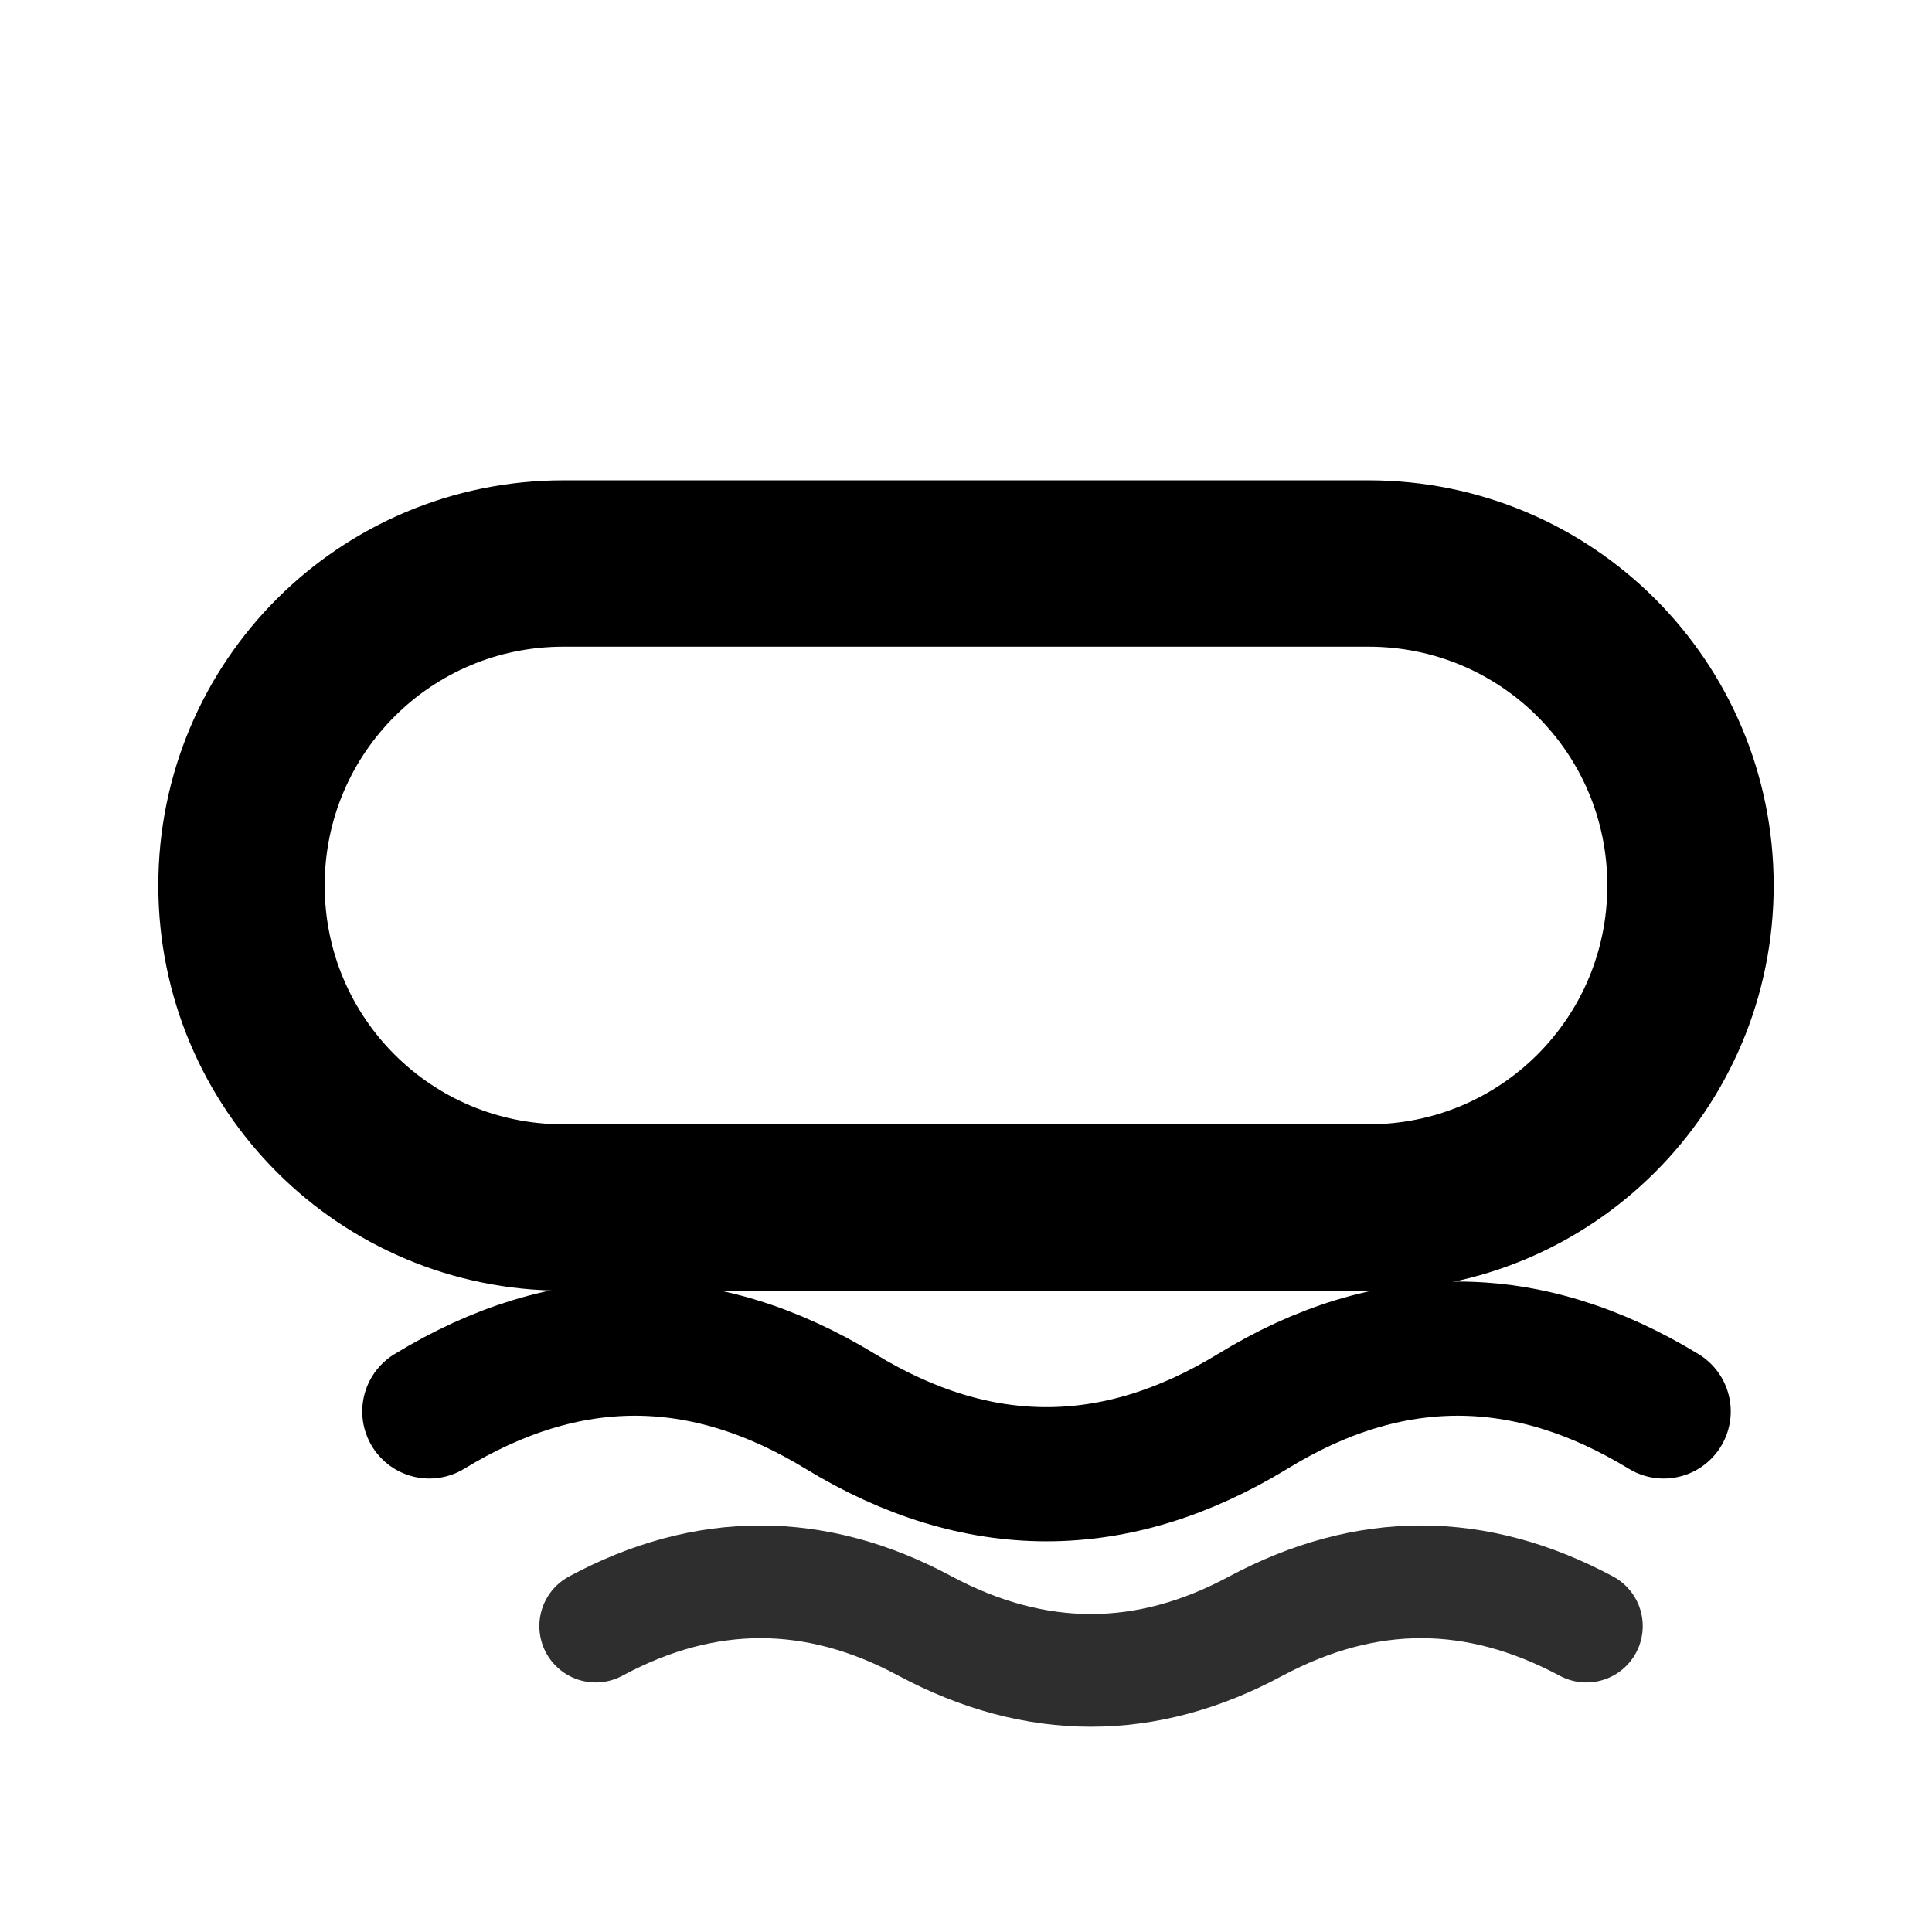
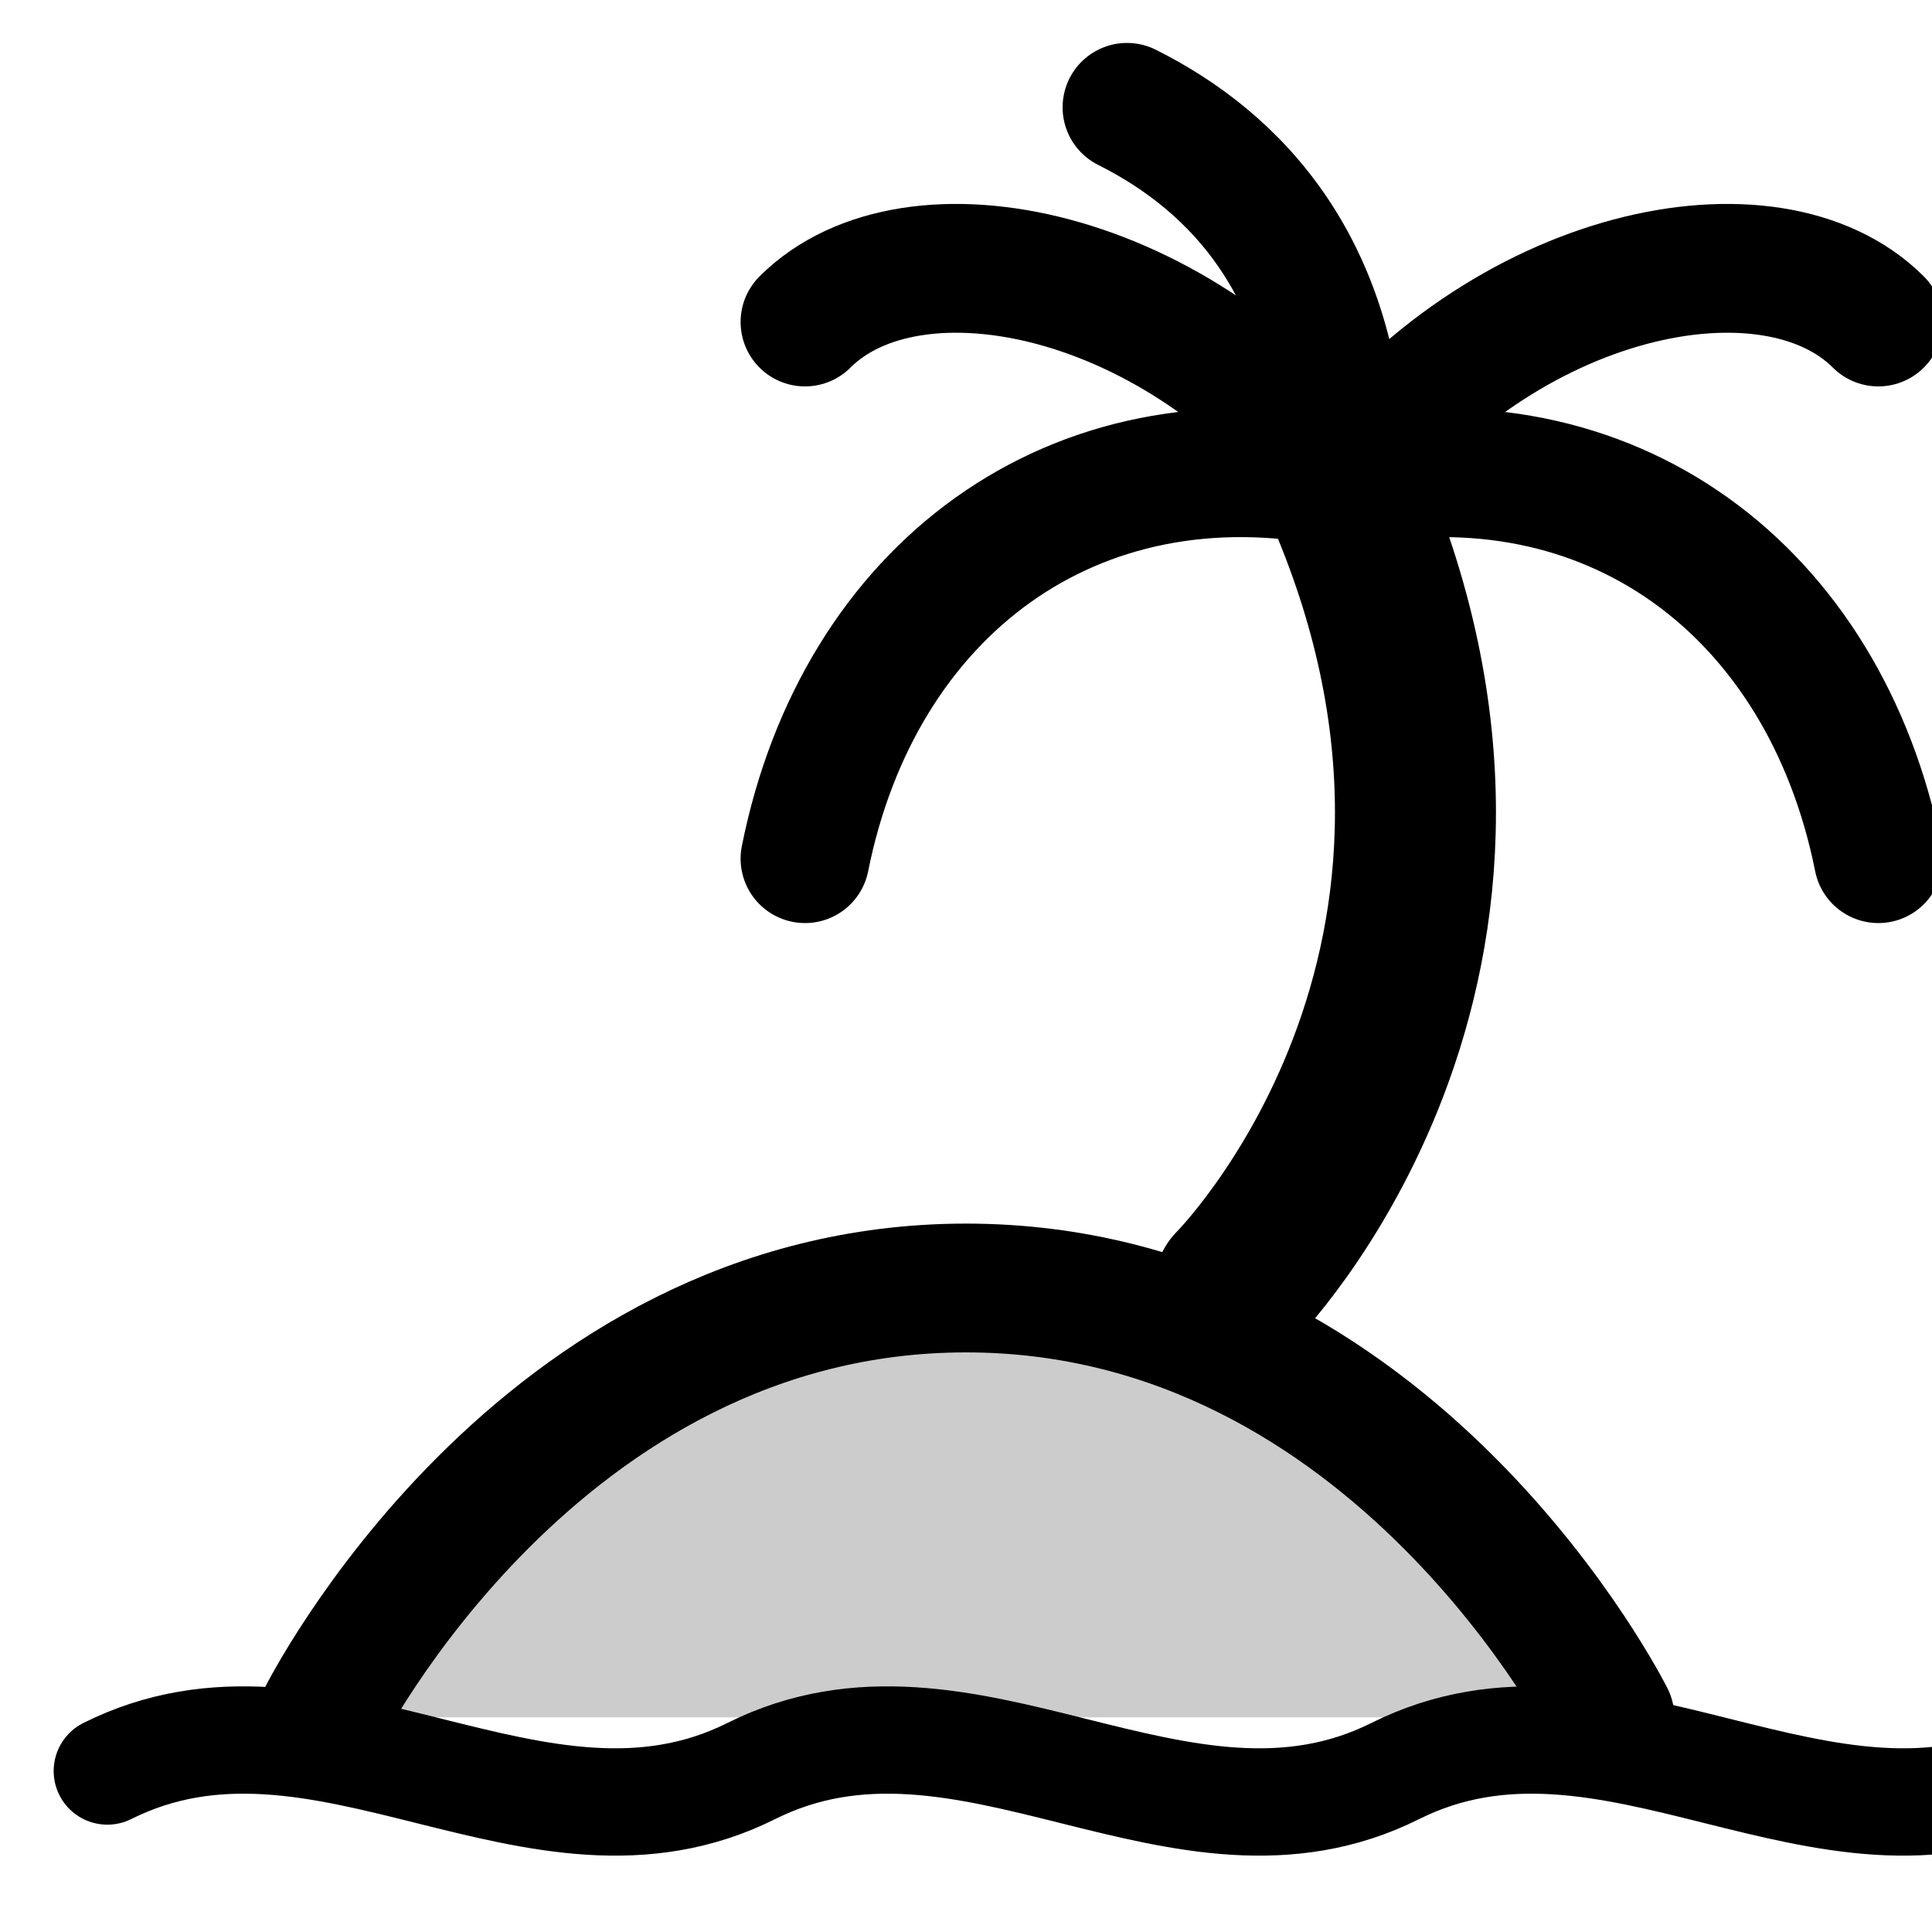
<svg xmlns="http://www.w3.org/2000/svg" width="18" height="18" viewBox="0 0 18 18" fill="none">
-   <path d="M5.25 5.25H12.75C14.41 5.25 15.75 6.59 15.75 8.25C15.75 9.91 14.41 11.25 12.75 11.25H5.25C3.59 11.25 2.25 9.91 2.25 8.25C2.25 6.59 3.59 5.25 5.25 5.25Z" stroke="#000000" stroke-width="1.55" stroke-linecap="round" stroke-linejoin="round" />
-   <path d="M4 13.15C5.28 12.37 6.55 12.37 7.83 13.15C9.11 13.93 10.39 13.93 11.67 13.15C12.94 12.37 14.22 12.37 15.5 13.15" stroke="#000000" stroke-width="1.25" stroke-linecap="round" />
-   <path d="M5.55 15.15C6.57 14.6 7.6 14.6 8.62 15.15C9.65 15.7 10.68 15.7 11.7 15.15C12.73 14.6 13.75 14.6 14.78 15.15" stroke="#000000" stroke-width="1.05" stroke-linecap="round" opacity="0.82" />
+   <path d="M1 16.5C3 15.5 5 17.5 7 16.5C9 15.5 11 17.5 13 16.5C15 15.5 17 17.5 19 16.5" stroke="currentColor" stroke-width="1" stroke-linecap="round" />
+   <path d="M3 16C3 16 5 12 9 12C13 12 15 16 15 16H3Z" fill="currentColor" fill-opacity="0.2" />
+   <path d="M3 16C3 16 5 12 9 12C13 12 15 16 15 16" stroke="currentColor" stroke-width="1.2" stroke-linecap="round" />
+   <path d="M11.5 12C11.5 12 14.5 9 12.5 4.5" stroke="currentColor" stroke-width="1.5" stroke-linecap="round" />
+   <g stroke="currentColor" stroke-width="1.2" stroke-linecap="round" stroke-linejoin="round">
+     <path d="M12.5 4.5C10 4 8 5.5 7.5 8" />
+     <path d="M12.5 4.5C11 2.5 8.5 2 7.5 3" />
+     <path d="M12.5 4.5C15 4 17 5.5 17.5 8" />
+     <path d="M12.5 4.5C14 2.5 16.5 2 17.5 3" />
+     <path d="M12.5 4.5C12.5 2.5 11.5 1.5 10.5 1" />
+   </g>
</svg>
